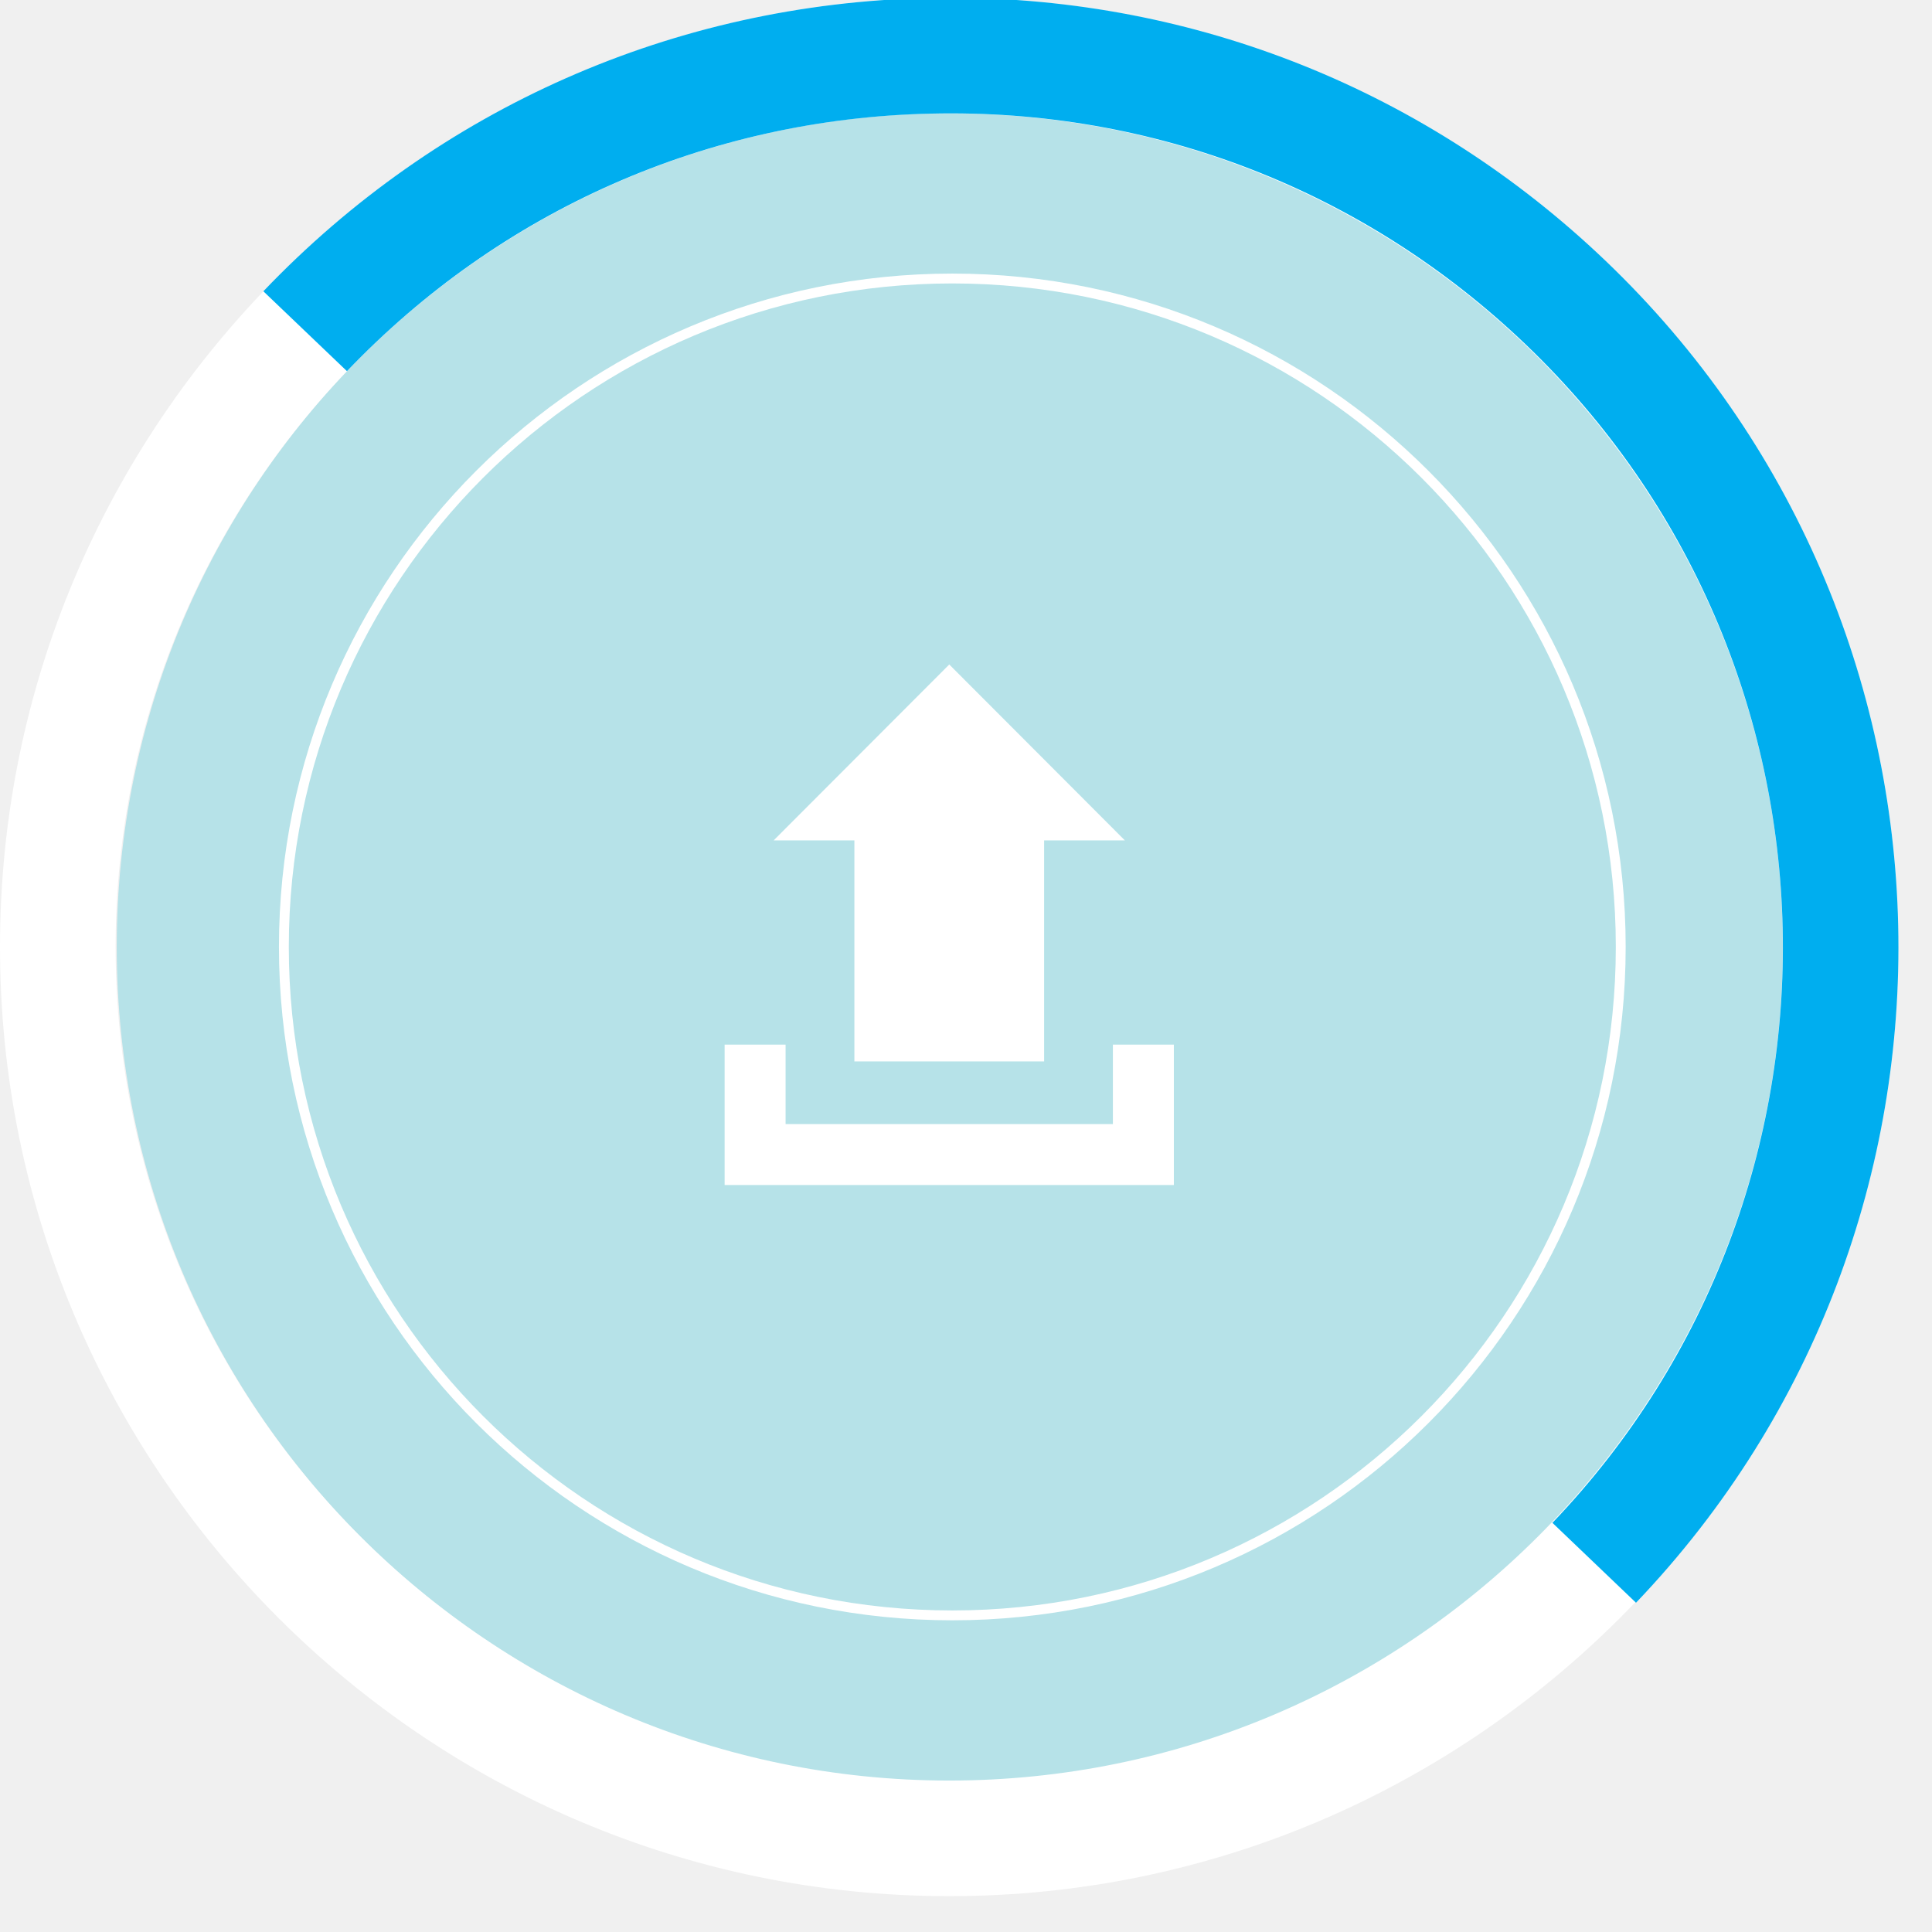
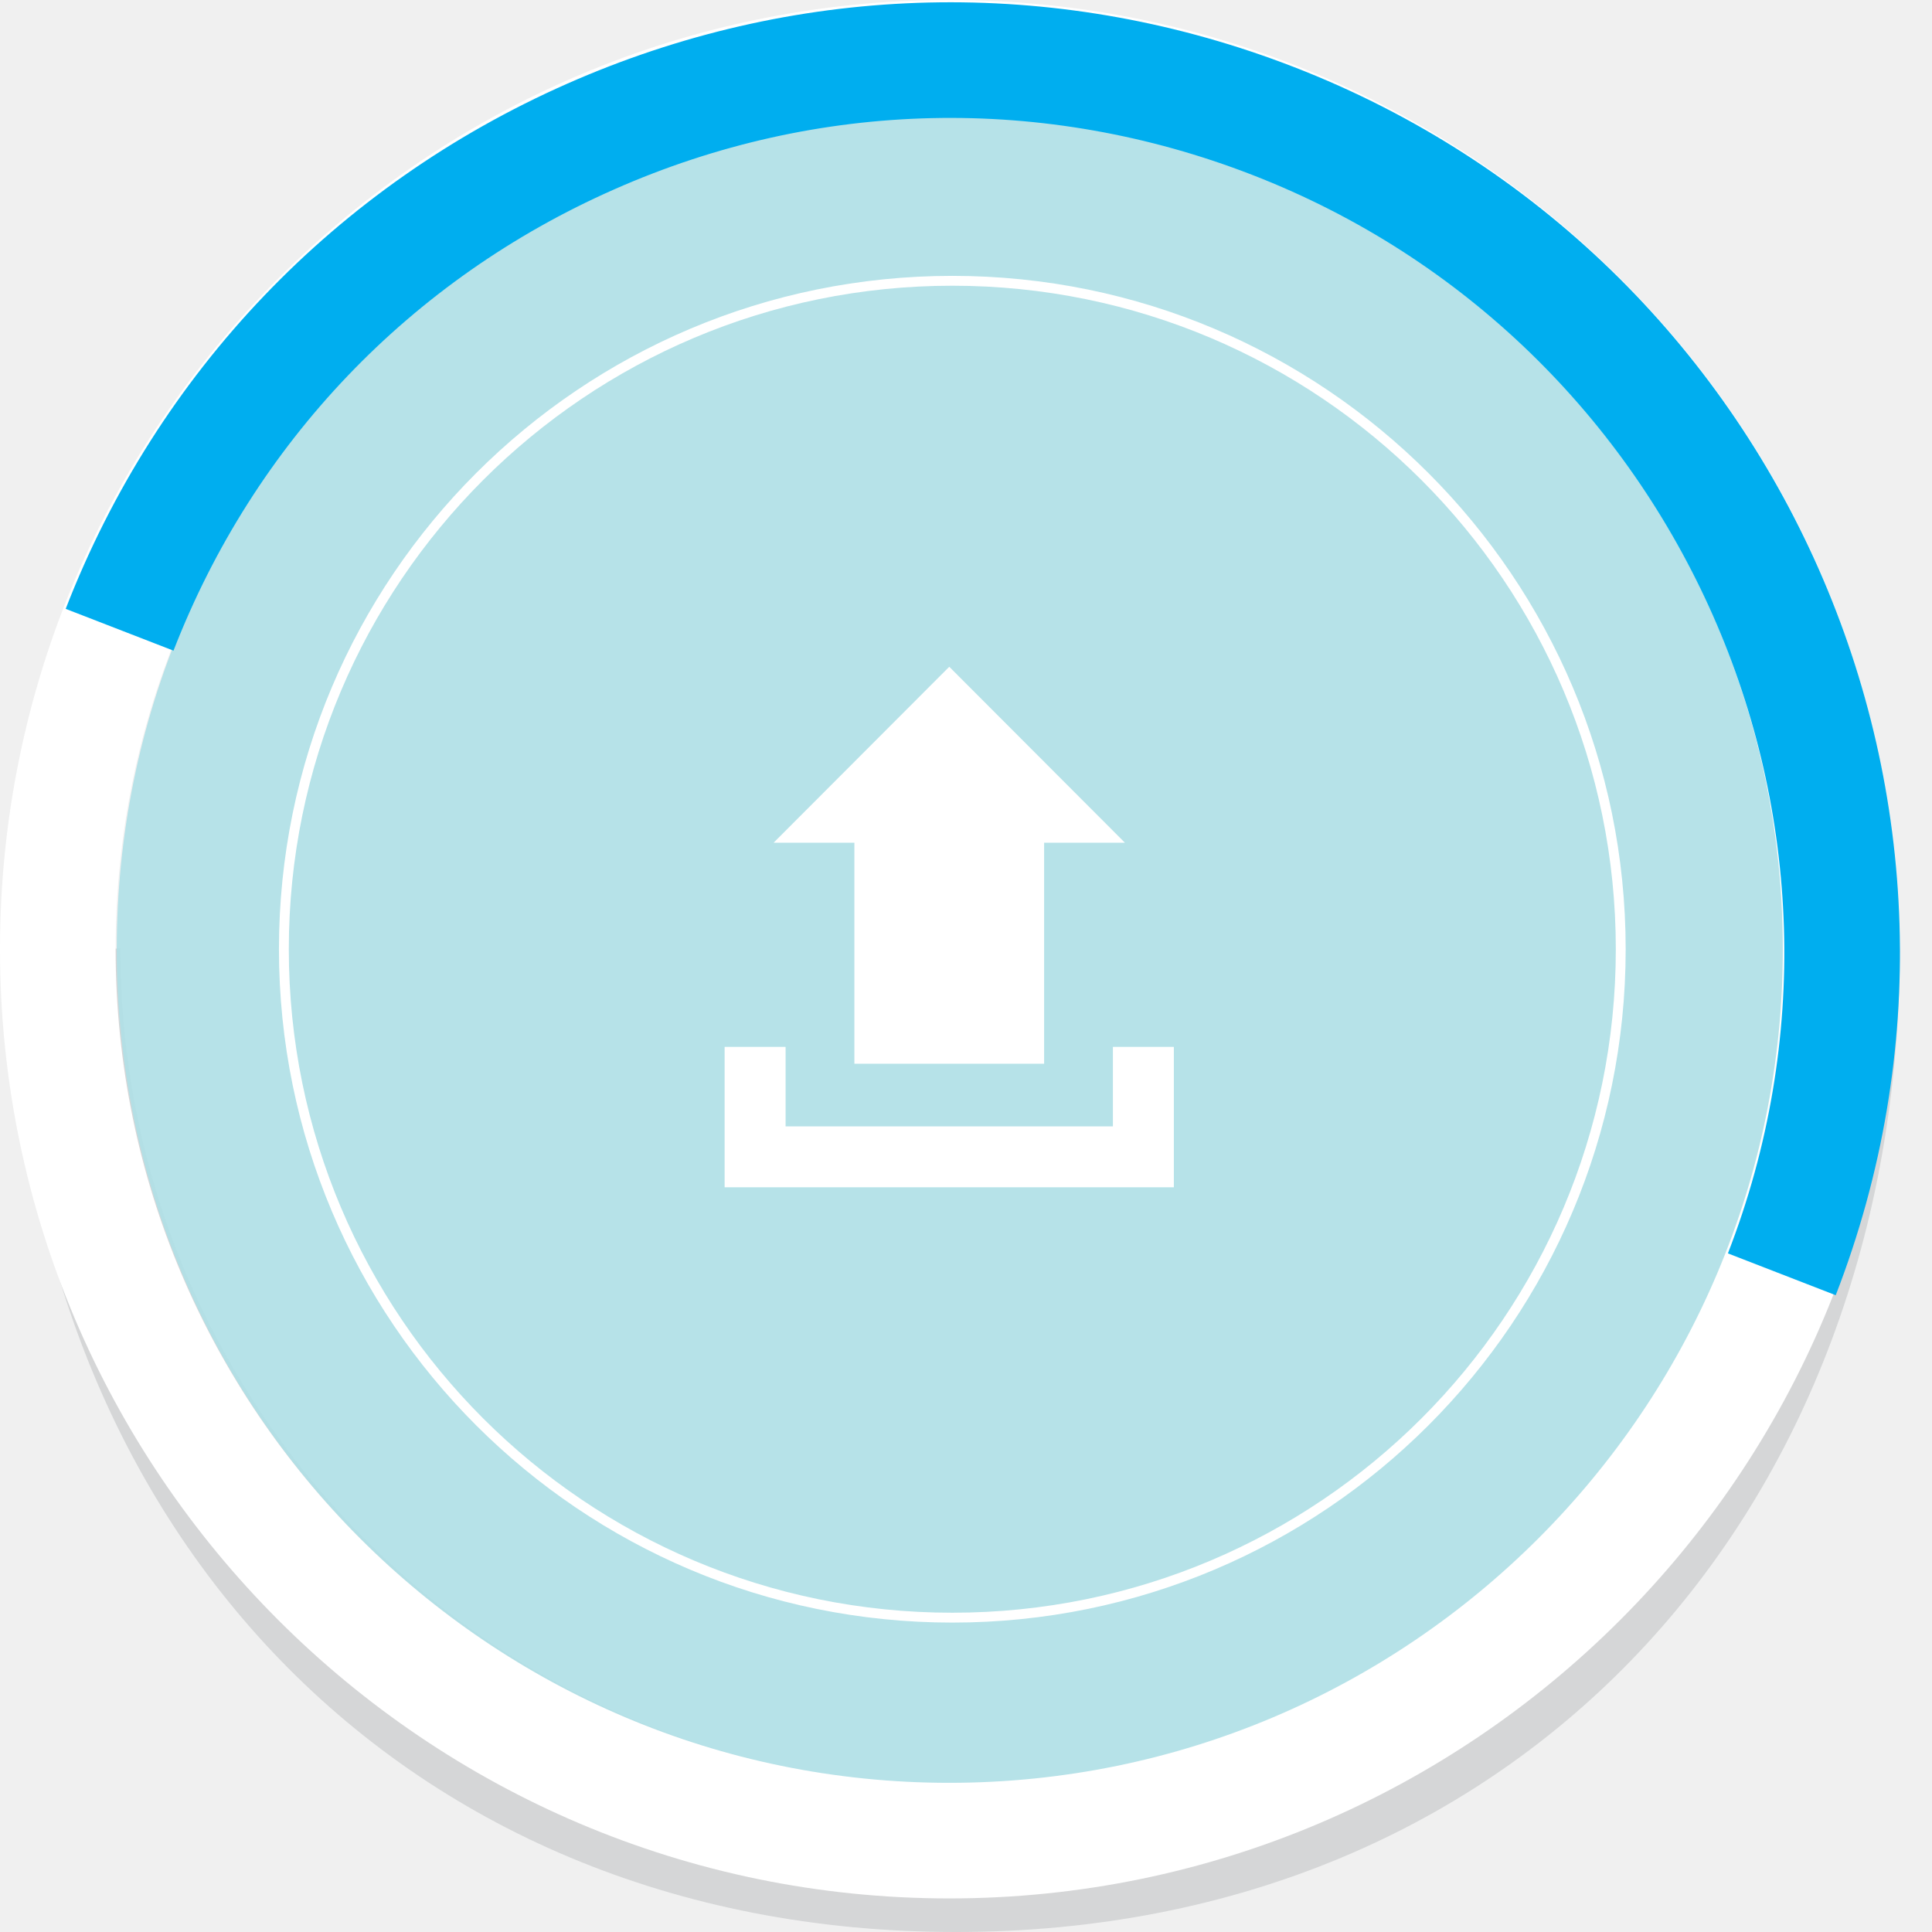
<svg xmlns="http://www.w3.org/2000/svg" version="1.1" id="Layer_1" x="0px" y="0px" width="196px" height="196px" viewBox="0 0 196 196" enable-background="new 0 0 196 196" xml:space="preserve">
-   <circle opacity="0.9" fill="#AFE0E7" enable-background="new    " cx="96.612" cy="96.067" r="84.767" />
-   <circle fill="none" stroke="#FFFFFF" stroke-miterlimit="10" cx="96.611" cy="96.067" r="67.812" />
-   <path id="upload-2-icon_1_" fill="#FFFFFF" d="M86.677,85.259h-8.193l17.818-17.847l17.817,17.847h-8.193v22.423H86.677V85.259z   M112.902,105.977v8.061H79.698v-8.061h-6.185v14.241h45.573v-14.241H112.902z" />
-   <path fill="#FFFFFF" d="M96.298,192.363C43.199,192.363,0,149.166,0,96.069c0-53.1,43.199-96.299,96.298-96.3  c53.099,0,96.3,43.199,96.3,96.3C192.598,149.166,149.396,192.363,96.298,192.363z M96.298,11.498  c-46.632,0-84.568,37.938-84.568,84.57c0,46.627,37.937,84.567,84.568,84.567c46.632,0,84.568-37.939,84.568-84.567  C180.866,49.437,142.93,11.498,96.298,11.498z" />
-   <path fill="#00AEEF" d="M96.4-0.231c24.888,0.002,48.411,9.422,66.467,26.675c38.393,36.683,39.783,97.757,3.104,136.152  l-8.479-8.105c32.213-33.713,30.987-87.352-2.728-119.564c-16.334-15.604-37.766-23.938-60.348-23.4  c-22.582,0.514-43.611,9.795-59.218,26.127l-8.481-8.105c17.768-18.6,41.718-29.166,67.434-29.752  C94.901-0.221,95.654-0.231,96.4-0.231z" />
+   <g opacity="0.9" enable-background="new    ">
+     <path fill="#D1D3D4" d="M181.74,96.238c0,46.817-37.951,84.767-84.767,84.767s-84.767-37.95-84.767-84.767 M1.214,96.238   c0,57.218,38.542,99.762,95.76,99.762c57.217,0,95.758-42.544,95.758-99.762" />
+   </g>
+   <circle opacity="0.9" fill="#AFE0E7" enable-background="new    " cx="96.612" cy="96.298" r="84.767" />
+   <circle fill="none" stroke="#FFFFFF" stroke-miterlimit="10" cx="96.611" cy="96.298" r="67.812" />
+   <path id="upload-2-icon_2_" fill="#FFFFFF" d="M86.677,85.49h-8.193l17.818-17.847l17.817,17.847h-8.193v22.423H86.677V85.49z   M112.902,106.208v8.062H79.698v-8.062h-6.185v14.241h45.573v-14.241H112.902z" />
+   <path fill="#FFFFFF" d="M96.298,192.594C43.199,192.594,0,149.396,0,96.3C0,43.2,43.199,0.001,96.298,0  c53.099,0,96.3,43.199,96.3,96.3C192.598,149.396,149.396,192.594,96.298,192.594z M96.298,11.729  c-46.632,0-84.568,37.938-84.568,84.57c0,46.627,37.937,84.567,84.568,84.567c46.632,0,84.568-37.939,84.568-84.567  C180.866,49.668,142.93,11.729,96.298,11.729z" />
+   <path fill="#00AEEF" d="M59.648,7.59c22.992-9.522,48.329-9.821,71.614-0.792c49.508,19.197,74.164,75.09,54.971,124.601  l-10.938-4.244c16.857-43.477-4.798-92.562-48.271-109.419c-21.062-8.166-44.055-7.663-64.709,1.475  C41.646,28.327,25.77,44.948,17.601,66.009L6.664,61.768c9.297-23.984,27.381-42.911,50.914-53.293  C58.266,8.172,58.957,7.876,59.648,7.59z" />
</svg>
